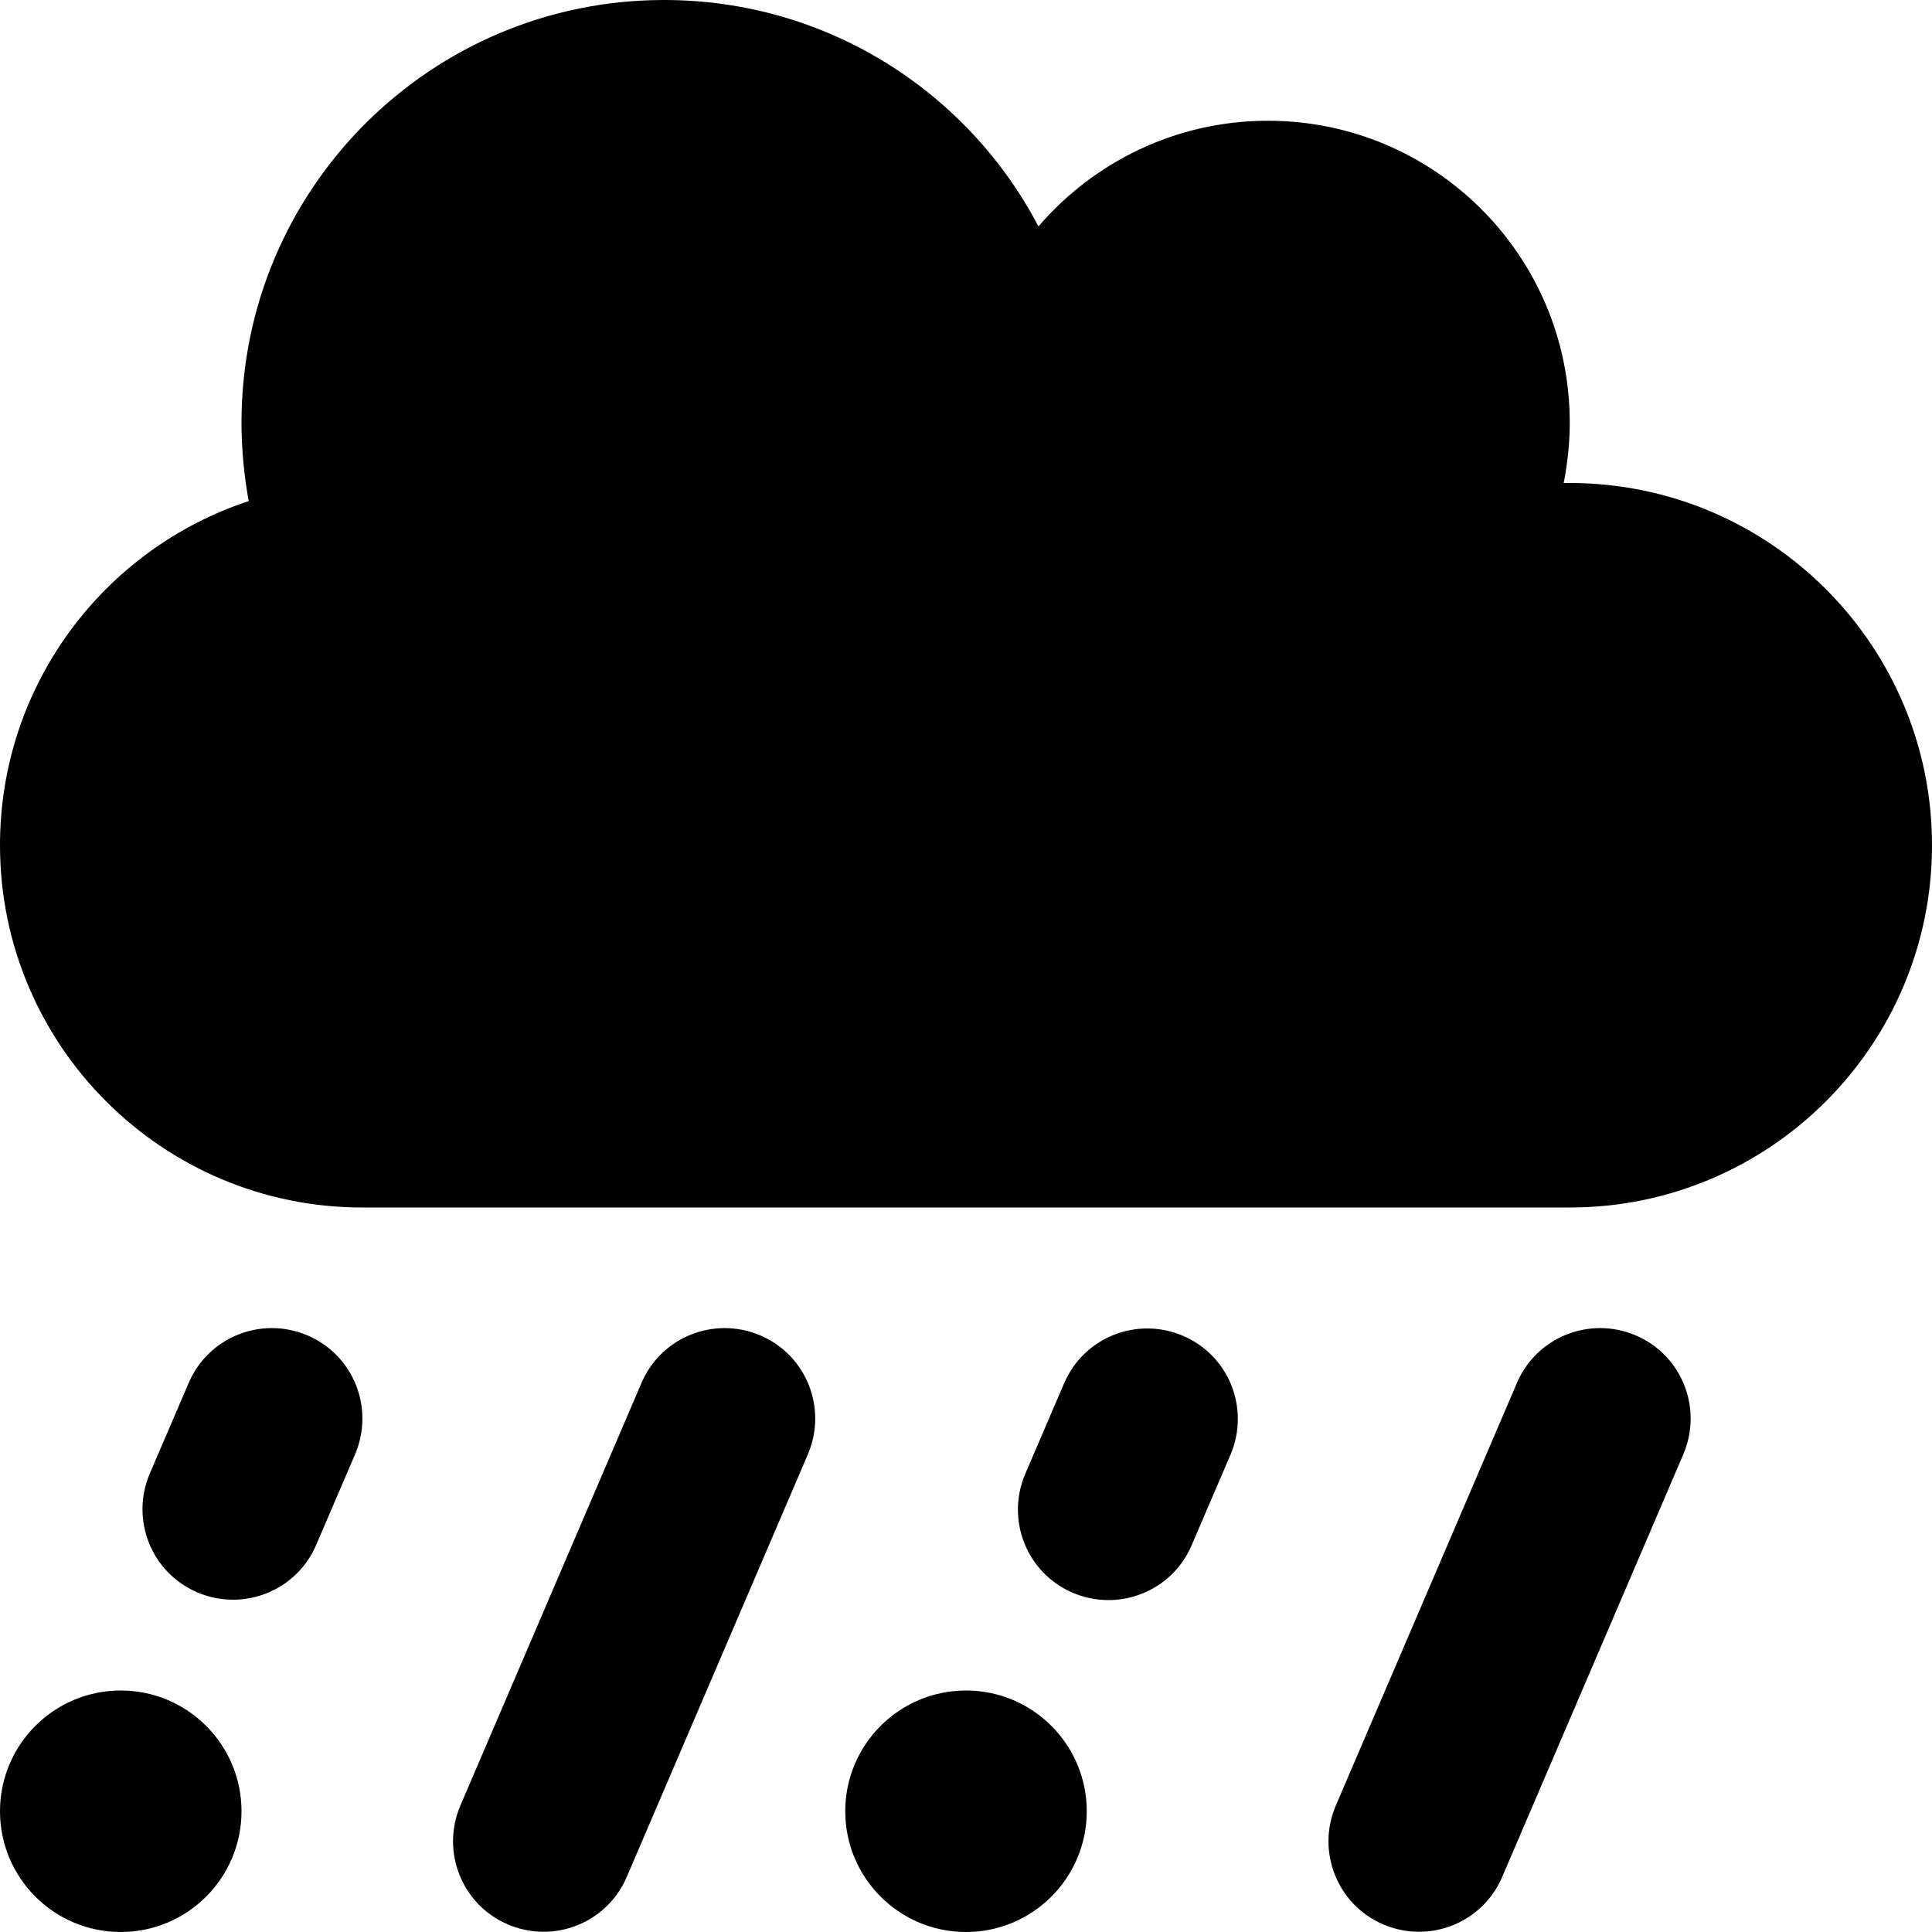
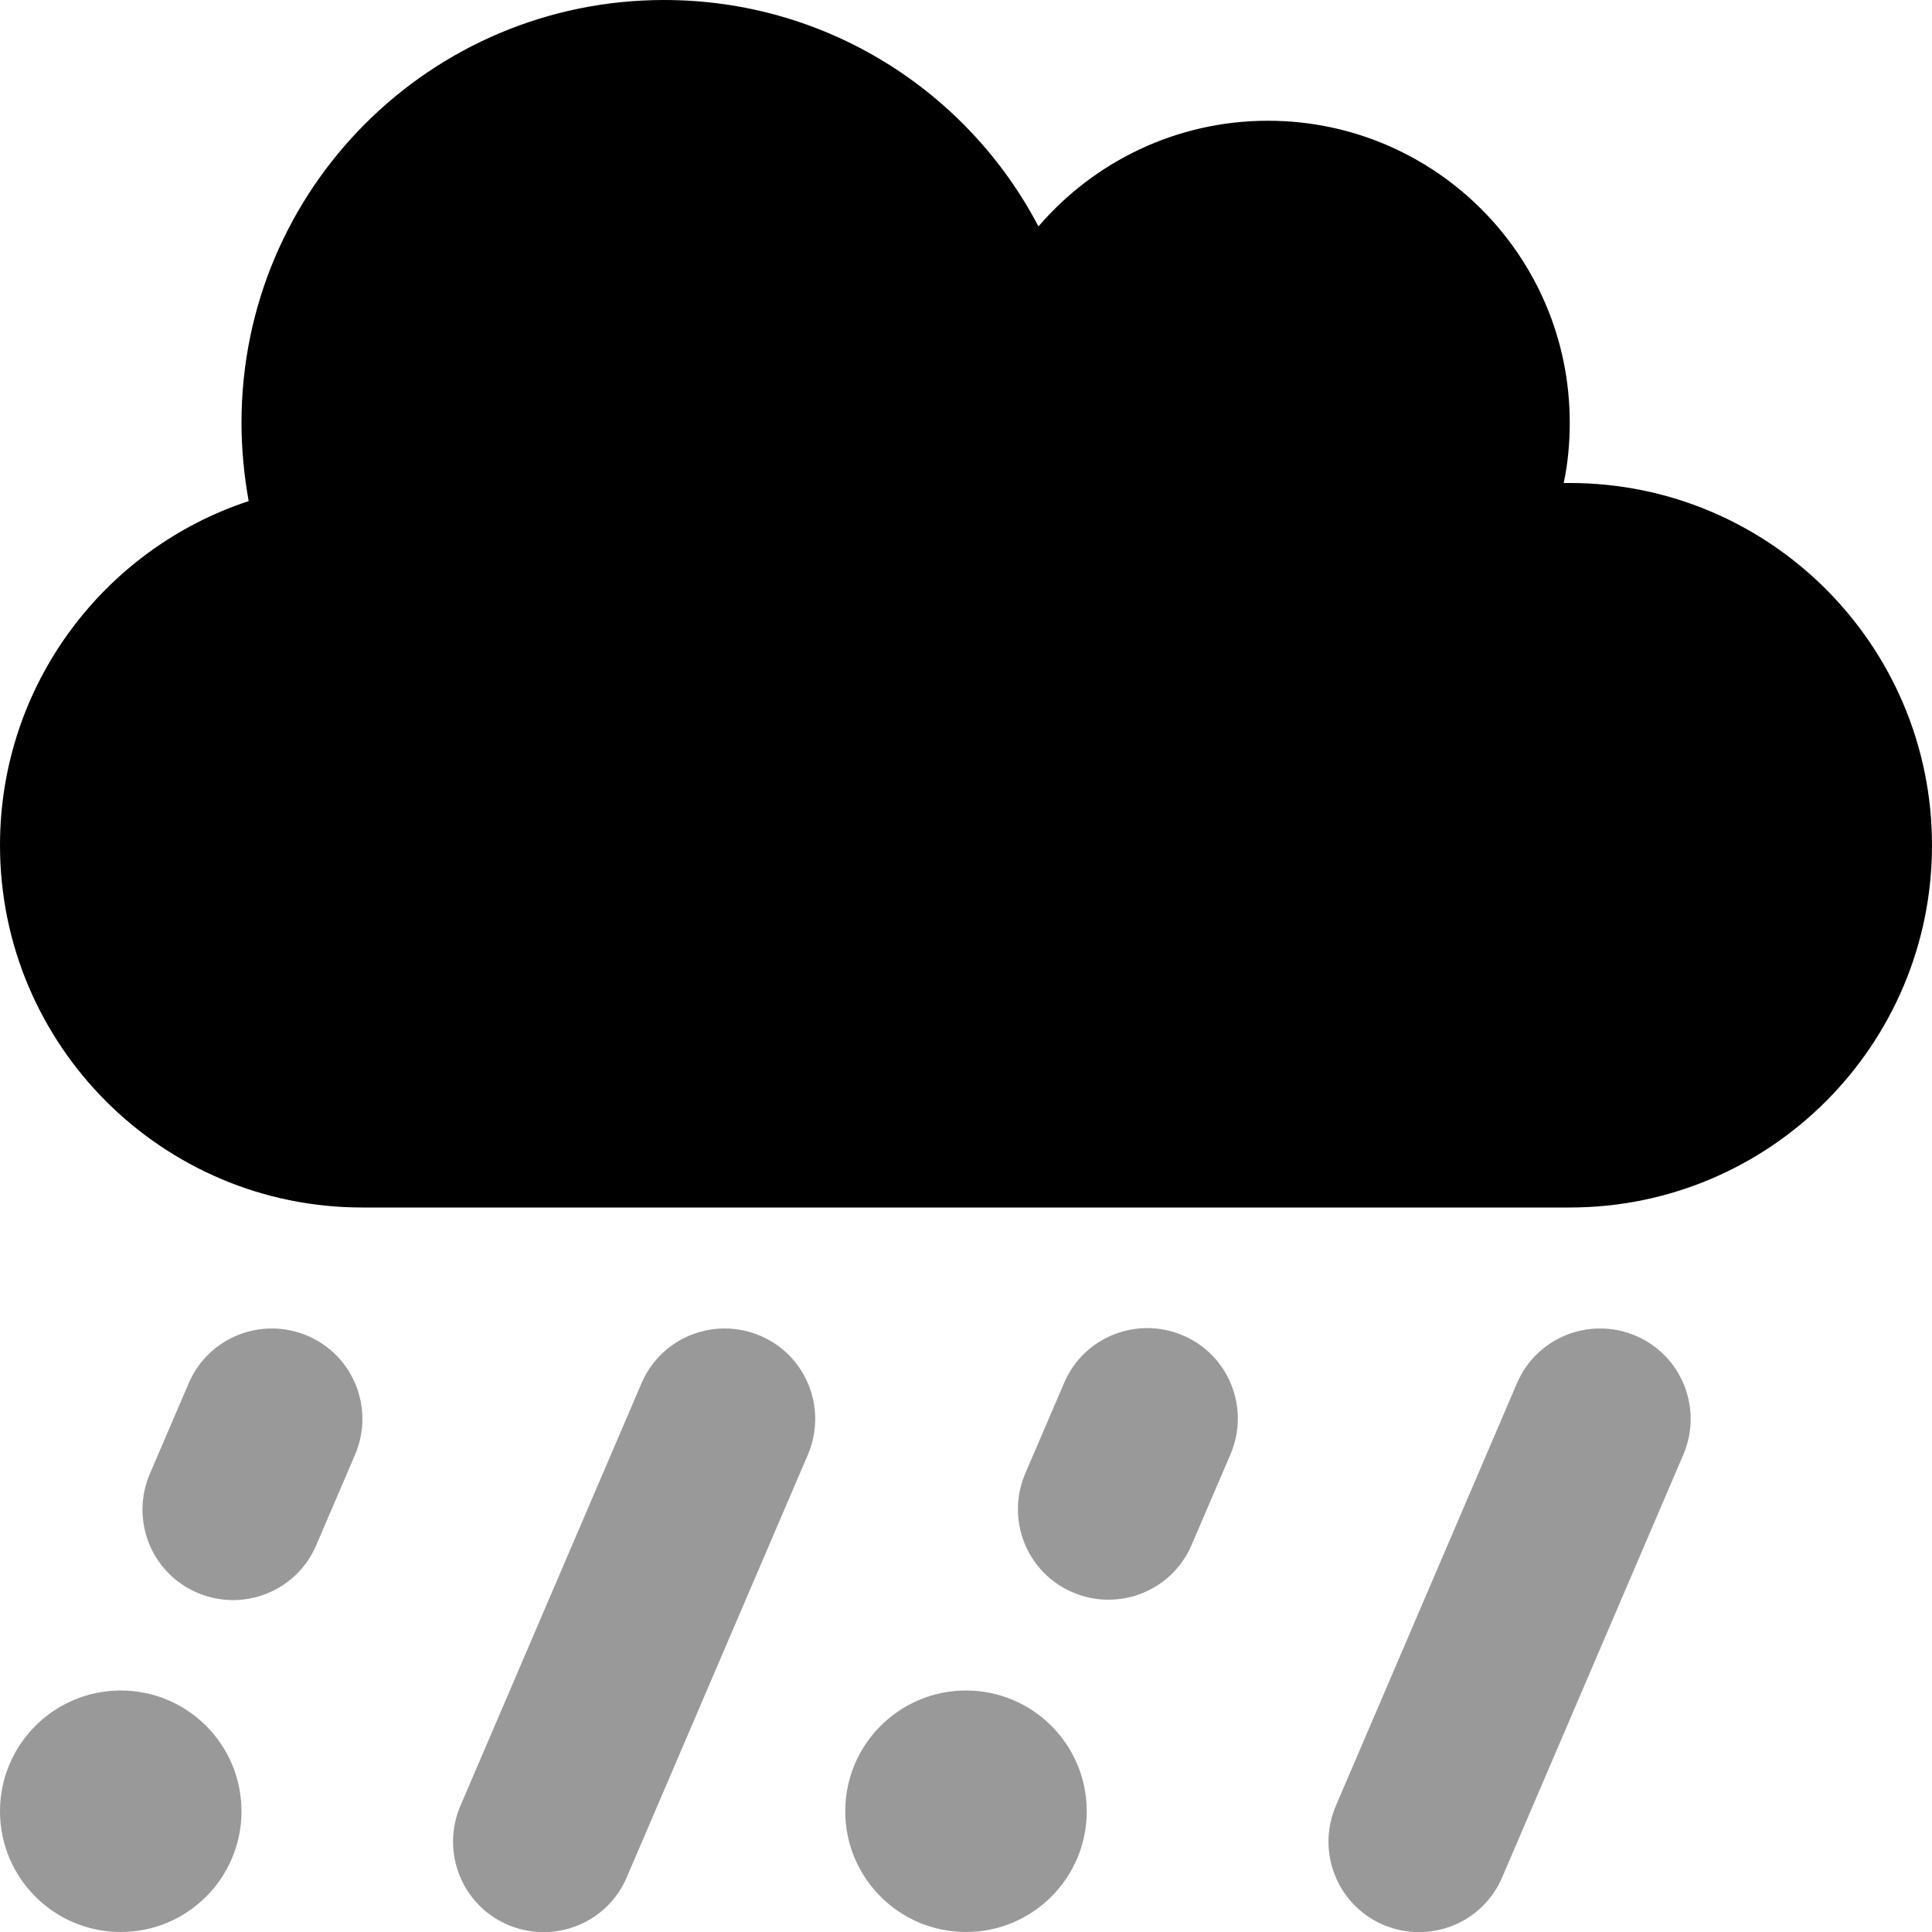
<svg xmlns="http://www.w3.org/2000/svg" viewBox="0 0 512 512">
-   <path d="M96 320c-53 0-96-43-96-96c0-42.5 27.6-78.6 65.9-91.2C64.7 126.1 64 119.1 64 112C64 50.1 114.1 0 176 0c43.1 0 80.5 24.3 99.2 60c14.7-17.1 36.5-28 60.8-28c44.2 0 80 35.8 80 80c0 5.5-.6 10.8-1.6 16c.5 0 1.1 0 1.6 0c53 0 96 43 96 96s-43 96-96 96H96zM81.5 353.9c12.2 5.2 17.8 19.3 12.6 31.5l-10.3 24c-5.2 12.2-19.3 17.8-31.5 12.6s-17.8-19.3-12.6-31.5l10.3-24c5.2-12.2 19.3-17.8 31.5-12.6zm120 0c12.2 5.2 17.8 19.3 12.6 31.5l-48 112c-5.2 12.2-19.3 17.8-31.5 12.6s-17.8-19.3-12.6-31.5l48-112c5.2-12.2 19.3-17.8 31.5-12.6zm232 0c12.2 5.2 17.8 19.3 12.6 31.5l-48 112c-5.2 12.2-19.3 17.8-31.5 12.6s-17.8-19.3-12.6-31.5l48-112c5.2-12.2 19.3-17.8 31.5-12.6zM326.1 385.5l-10.3 24c-5.2 12.2-19.3 17.8-31.5 12.6s-17.8-19.3-12.6-31.5l10.3-24c5.2-12.2 19.3-17.8 31.5-12.6s17.8 19.3 12.6 31.5zM32 448a32 32 0 1 1 0 64 32 32 0 1 1 0-64zm192 32a32 32 0 1 1 64 0 32 32 0 1 1 -64 0z" />
+   <defs>
+     <style>.fa-secondary{opacity:.4}</style>
+   </defs>
+   <path class="fa-primary" d="M0 224c0 53 43 96 96 96H416c53 0 96-43 96-96s-43-96-96-96c-.5 0-1.1 0-1.6 0c1.1-5.2 1.6-10.5 1.6-16c0-44.2-35.8-80-80-80c-24.3 0-46.1 10.9-60.8 28C256.5 24.3 219.1 0 176 0C114.1 0 64 50.1 64 112c0 7.1 .7 14.1 1.9 20.8C27.6 145.4 0 181.5 0 224z" />
+   <path class="fa-secondary" d="M214.1 385.5c5.2-12.2-.4-26.3-12.6-31.5s-26.3 .4-31.5 12.6l-48 112c-5.2 12.2 .4 26.3 12.6 31.5s26.3-.4 31.5-12.6l48-112zm232 0c5.2-12.2-.4-26.3-12.6-31.5s-26.3 .4-31.5 12.6l-48 112c-5.2 12.2 .4 26.3 12.6 31.5s26.3-.4 31.5-12.6l48-112zM313.5 353.9c-12.2-5.2-26.3 .4-31.5 12.6l-10.3 24c-5.2 12.2 .4 26.3 12.6 31.5s26.3-.4 31.5-12.6l10.3-24c5.2-12.2-.4-26.3-12.6-31.5zM94.1 385.5c5.2-12.2-.4-26.3-12.6-31.5s-26.3 .4-31.5 12.6l-10.3 24c-5.2 12.2 .4 26.3 12.6 31.5s26.3-.4 31.5-12.6l10.3-24zM64 480A32 32 0 1 0 0 480a32 32 0 1 0 64 0zm192 32a32 32 0 1 0 0-64 32 32 0 1 0 0 64z" />
</svg>
